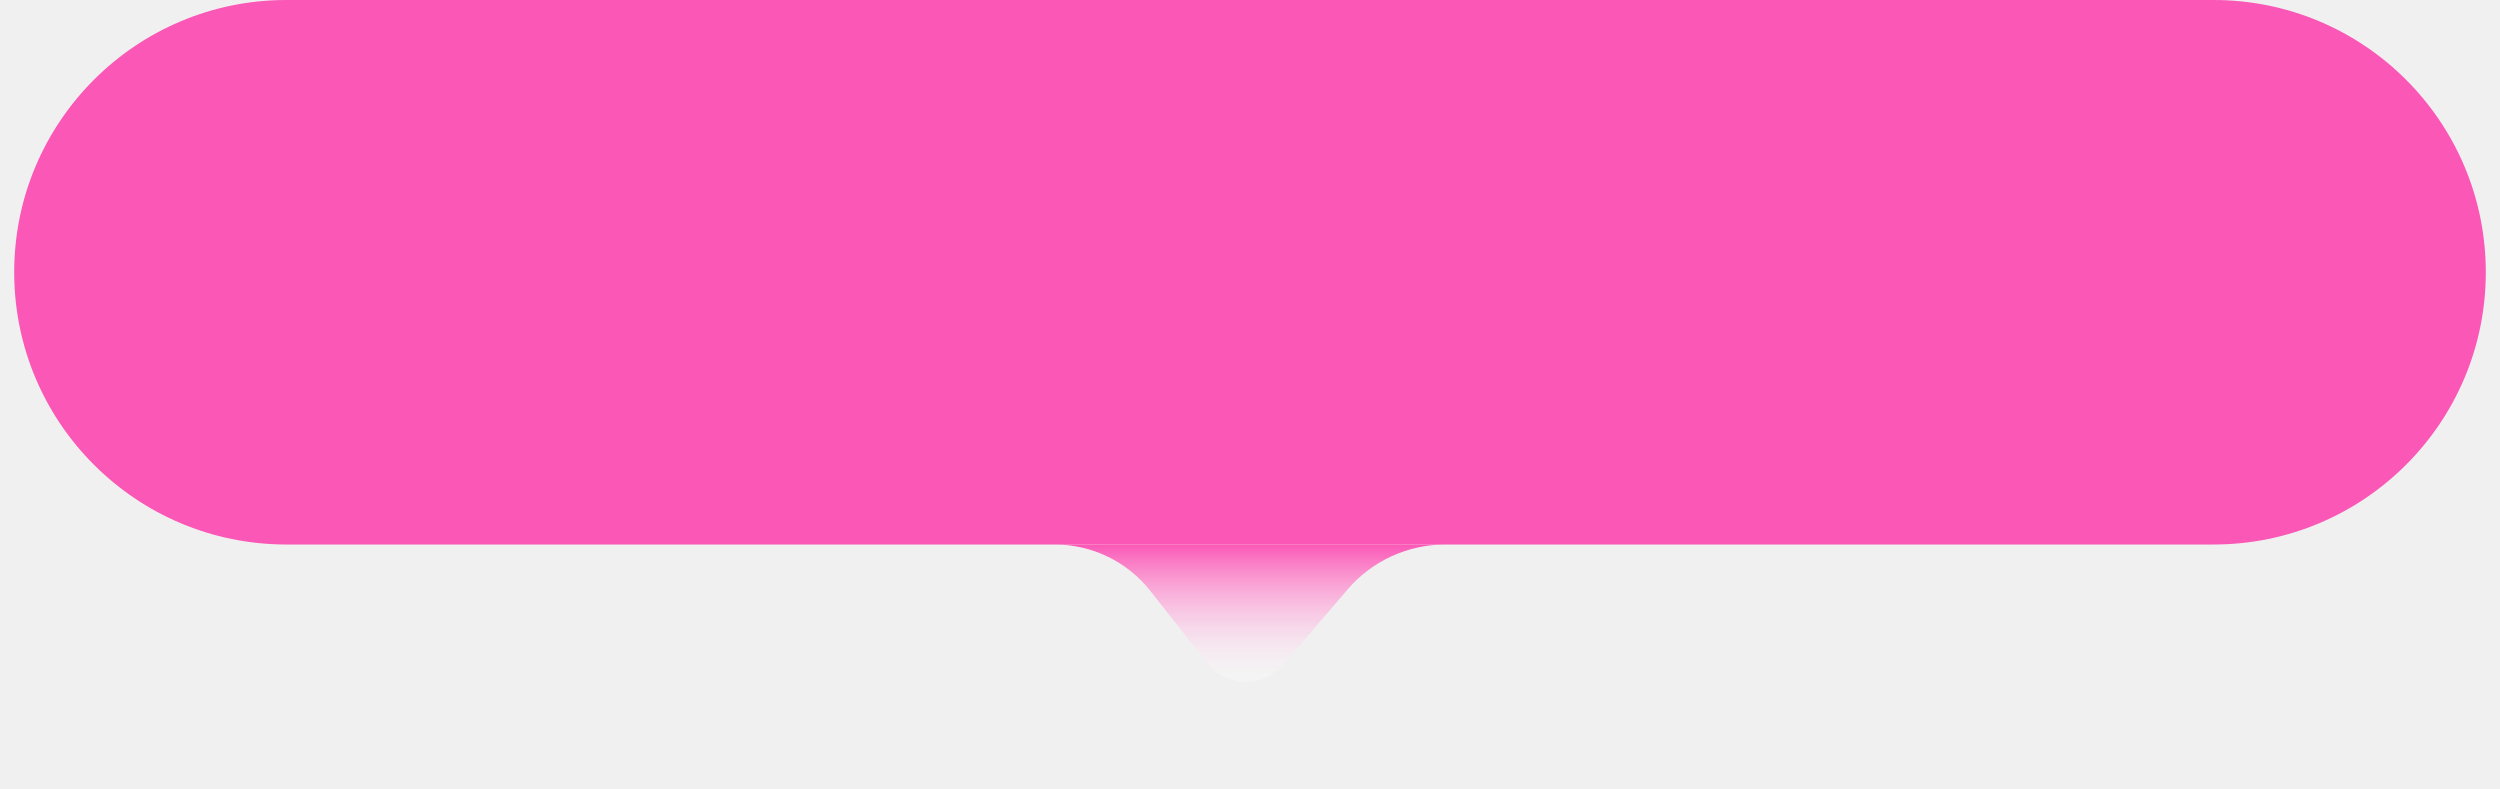
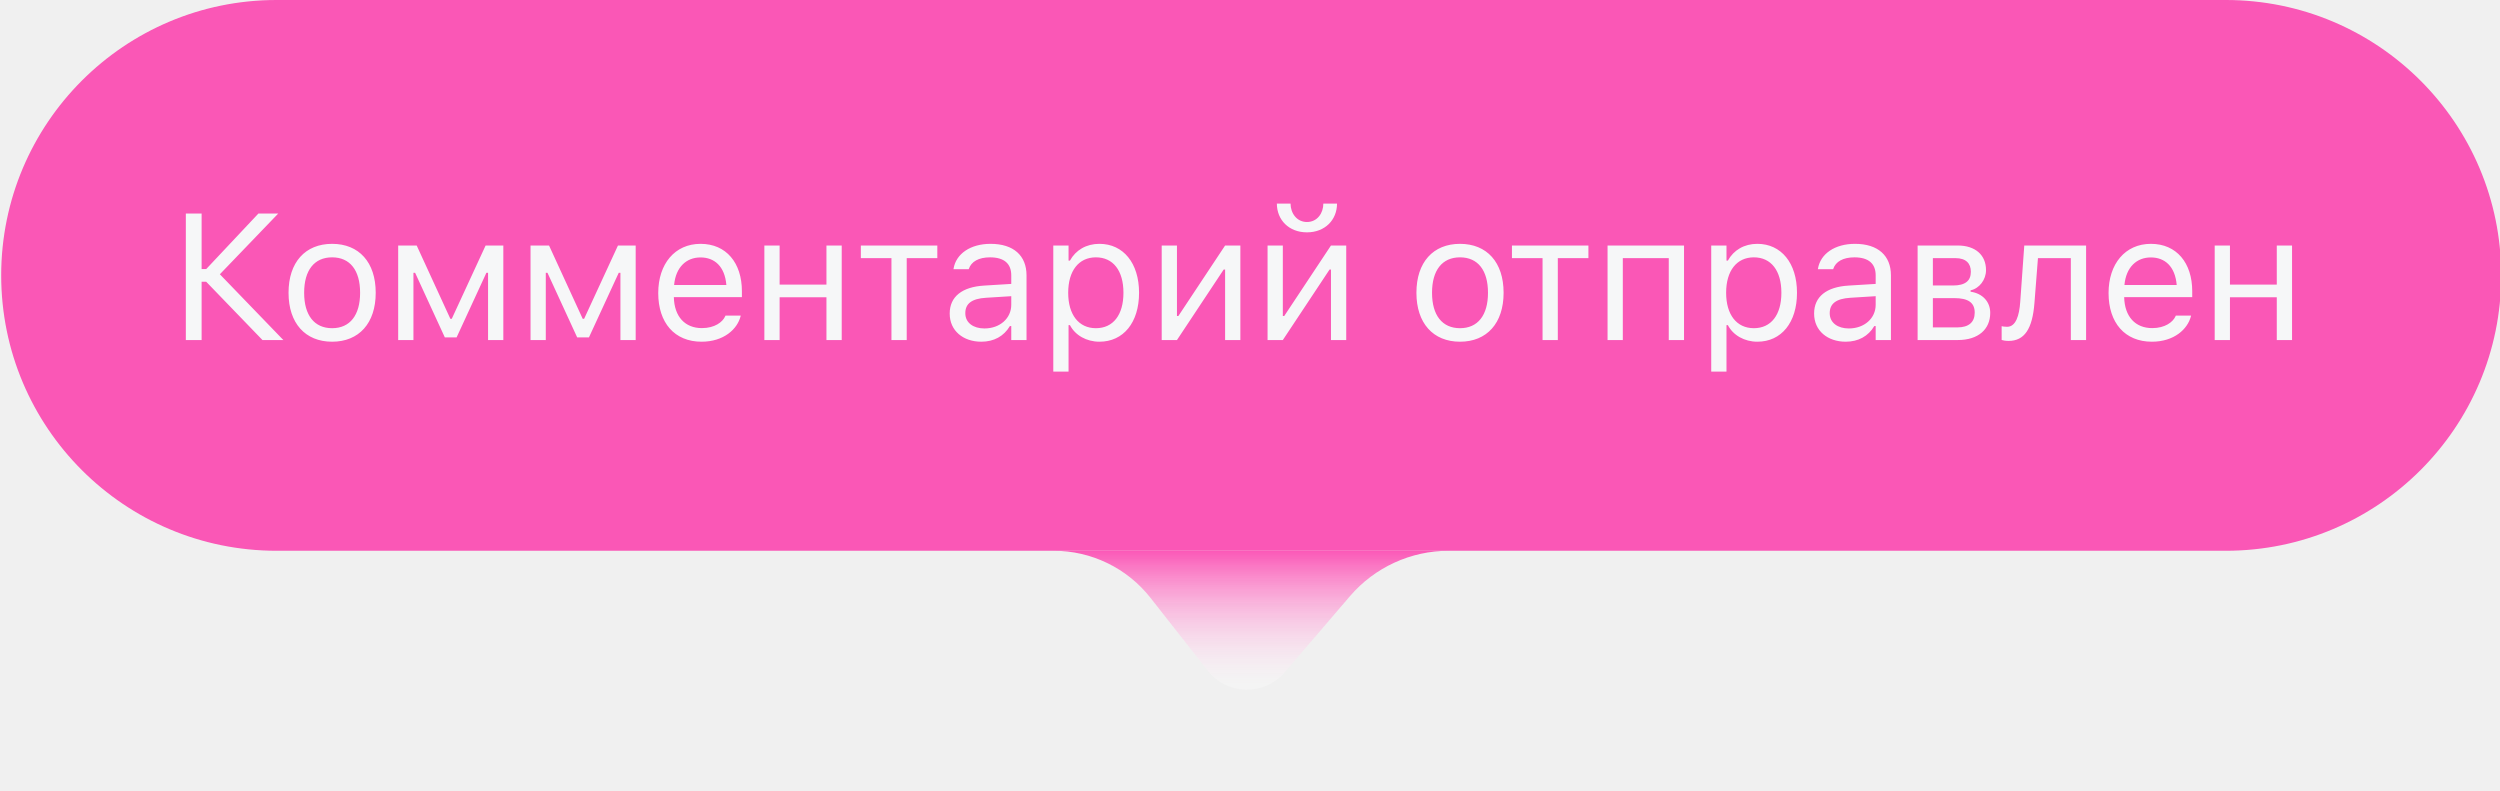
- <svg xmlns="http://www.w3.org/2000/svg" width="704" height="222" viewBox="0 0 704 222" fill="none">
-   <rect x="4" y="0" width="696" height="153.333" rx="76.667" fill="#FF0095" fill-opacity="0.64" />
-   <path d="M363.666 153.333H332L297 153.333C307.522 153.333 317.461 158.164 323.962 166.438L339.908 186.732C345.303 193.599 355.631 193.819 361.314 187.188L379.485 165.987C386.37 157.955 396.421 153.333 407 153.333H363.666Z" fill="url(#paint0_linear_comment_sent)" />
+ <svg xmlns="http://www.w3.org/2000/svg" width="696" height="220" viewBox="220 0 696 220" fill="none">
+   <rect x="220.333" width="696" height="153.333" rx="76.667" fill="#FF0095" fill-opacity="0.64" />
+   <g clip-path="url(#clip0_331_1672)">
+     <path d="M276.13 94.667H271.736V59.438H276.13V74.916H277.4L291.951 59.438H297.468L281.208 76.356L298.884 94.667H293.074L277.4 78.432H276.13V94.667ZM312.464 95.131C304.969 95.131 300.33 89.955 300.33 81.532V81.483C300.33 73.036 304.969 67.885 312.464 67.885C319.959 67.885 324.598 73.036 324.598 81.483V81.532C324.598 89.955 319.959 95.131 312.464 95.131ZM312.464 91.371C317.445 91.371 320.252 87.733 320.252 81.532V81.483C320.252 75.258 317.445 71.644 312.464 71.644C307.484 71.644 304.676 75.258 304.676 81.483V81.532C304.676 87.733 307.484 91.371 312.464 91.371ZM335.102 94.667H330.854V68.349H336.005L345.38 88.759H345.771L355.194 68.349H360.126V94.667H355.878V75.941H355.414L347.113 93.935H343.842L335.566 75.941H335.102V94.667ZM371.948 94.667H367.7V68.349H372.851L382.226 88.759H382.617L392.041 68.349H396.973V94.667H392.725V75.941H392.261L383.96 93.935H380.688L372.412 75.941H371.948V94.667ZM415.313 95.131C407.794 95.131 403.253 89.857 403.253 81.606V81.581C403.253 73.451 407.891 67.885 415.045 67.885C422.198 67.885 426.544 73.207 426.544 81.068V82.728H407.598C407.72 88.173 410.723 91.347 415.411 91.347C418.975 91.347 421.173 89.662 421.881 88.075L421.978 87.856H426.226L426.177 88.051C425.274 91.615 421.514 95.131 415.313 95.131ZM415.02 71.669C411.114 71.669 408.135 74.33 407.672 79.335H422.222C421.783 74.135 418.902 71.669 415.02 71.669ZM450.084 94.667V82.753H437.047V94.667H432.799V68.349H437.047V79.237H450.084V68.349H454.333V94.667H450.084ZM480.95 68.349V71.864H472.429V94.667H468.181V71.864H459.66V68.349H480.95ZM493.187 95.131C488.182 95.131 484.398 92.103 484.398 87.318V87.269C484.398 82.582 487.864 79.872 493.992 79.506L501.536 79.042V76.649C501.536 73.402 499.559 71.644 495.628 71.644C492.479 71.644 490.403 72.816 489.72 74.867L489.695 74.94H485.447L485.472 74.794C486.155 70.668 490.159 67.885 495.775 67.885C502.195 67.885 505.784 71.181 505.784 76.649V94.667H501.536V90.785H501.146C499.485 93.593 496.727 95.131 493.187 95.131ZM488.743 87.221C488.743 89.882 491.014 91.444 494.066 91.444C498.387 91.444 501.536 88.612 501.536 84.853V82.46L494.505 82.899C490.501 83.144 488.743 84.56 488.743 87.172V87.221ZM513.236 103.456V68.349H517.484V72.548H517.875C519.486 69.618 522.416 67.885 526.078 67.885C532.743 67.885 537.113 73.28 537.113 81.483V81.532C537.113 89.784 532.767 95.131 526.078 95.131C522.465 95.131 519.315 93.324 517.875 90.517H517.484V103.456H513.236ZM525.101 91.371C529.911 91.371 532.767 87.66 532.767 81.532V81.483C532.767 75.356 529.911 71.644 525.101 71.644C520.316 71.644 517.387 75.404 517.387 81.483V81.532C517.387 87.611 520.316 91.371 525.101 91.371ZM543.418 94.667V68.349H547.666V87.978H548.056L561.069 68.349H565.317V94.667H561.069V75.038H560.678L547.666 94.667H543.418ZM583.853 64.686C578.824 64.686 575.479 61.22 575.479 56.679H579.288C579.288 59.34 581.021 61.806 583.853 61.806C586.734 61.806 588.418 59.34 588.418 56.679H592.227C592.227 61.22 588.882 64.686 583.853 64.686ZM572.891 94.667V68.349H577.139V87.978H577.53L590.542 68.349H594.791V94.667H590.542V75.038H590.152L577.139 94.667H572.891ZM626.467 95.131C618.972 95.131 614.333 89.955 614.333 81.532V81.483C614.333 73.036 618.972 67.885 626.467 67.885C633.962 67.885 638.601 73.036 638.601 81.483V81.532C638.601 89.955 633.962 95.131 626.467 95.131ZM626.467 91.371C631.447 91.371 634.255 87.733 634.255 81.532V81.483C634.255 75.258 631.447 71.644 626.467 71.644C621.486 71.644 618.679 75.258 618.679 81.483V81.532C618.679 87.733 621.486 91.371 626.467 91.371ZM662.215 68.349V71.864H653.694V94.667H649.446V71.864H640.926V68.349H662.215ZM667.543 94.667V68.349H688.832V94.667H684.584V71.864H671.791V94.667H667.543ZM696.406 103.456V68.349H700.654V72.548H701.044C702.656 69.618 705.585 67.885 709.248 67.885C715.913 67.885 720.283 73.28 720.283 81.483V81.532C720.283 89.784 715.937 95.131 709.248 95.131C705.634 95.131 702.485 93.324 701.044 90.517H700.654V103.456H696.406ZM708.271 91.371C713.081 91.371 715.937 87.66 715.937 81.532V81.483C715.937 75.356 713.081 71.644 708.271 71.644C703.486 71.644 700.556 75.404 700.556 81.483V81.532C700.556 87.611 703.486 91.371 708.271 91.371ZM733.838 95.131C728.833 95.131 725.049 92.103 725.049 87.318V87.269C725.049 82.582 728.516 79.872 734.644 79.506L742.188 79.042V76.649C742.188 73.402 740.21 71.644 736.28 71.644C733.13 71.644 731.055 72.816 730.371 74.867L730.347 74.94H726.099L726.123 74.794C726.807 70.668 730.811 67.885 736.426 67.885C742.847 67.885 746.436 71.181 746.436 76.649V94.667H742.188V90.785H741.797C740.137 93.593 737.378 95.131 733.838 95.131ZM729.395 87.221C729.395 89.882 731.665 91.444 734.717 91.444C739.038 91.444 742.188 88.612 742.188 84.853V82.46L735.157 82.899C731.153 83.144 729.395 84.56 729.395 87.172V87.221ZM753.863 94.667V68.349H765.021C770.001 68.349 772.906 71.059 772.906 75.185V75.233C772.906 77.846 771.075 80.311 768.609 80.824V81.215C771.954 81.679 774.078 84.022 774.078 87.074V87.123C774.078 91.689 770.733 94.667 765.069 94.667H753.863ZM758.111 79.481H763.727C767.145 79.481 768.683 78.163 768.683 75.673V75.624C768.683 73.378 767.364 71.864 764.41 71.864H758.111V79.481ZM758.111 91.151H764.899C768.121 91.151 769.757 89.686 769.757 87.05V87.001C769.757 84.218 767.877 82.997 764.093 82.997H758.111V91.151ZM786.389 84.364C785.827 91.615 783.581 94.911 779.186 94.911C778.283 94.911 777.6 94.765 777.258 94.643V90.81C777.477 90.883 778.137 90.981 778.771 90.981C781.188 90.981 782.165 87.929 782.434 84.022L783.557 68.349H800.768V94.667H796.52V71.864H787.365L786.389 84.364ZM819.085 95.131C811.565 95.131 807.024 89.857 807.024 81.606V81.581C807.024 73.451 811.663 67.885 818.816 67.885C825.969 67.885 830.315 73.207 830.315 81.068V82.728H811.37C811.492 88.173 814.495 91.347 819.182 91.347C822.747 91.347 824.944 89.662 825.652 88.075L825.75 87.856H829.998L829.949 88.051C829.046 91.615 825.286 95.131 819.085 95.131ZM818.792 71.669C814.885 71.669 811.907 74.33 811.443 79.335H825.994C825.554 74.135 822.674 71.669 818.792 71.669ZM853.856 94.667V82.753H840.819V94.667H836.571V68.349H840.819V79.237H853.856V68.349H858.104V94.667H853.856Z" fill="#F6F7F8" />
+   </g>
+   <path d="M579.999 153.333L548.333 153.333L513.333 153.333C523.855 153.333 533.795 158.164 540.296 166.438L556.241 186.732C561.637 193.599 571.964 193.819 577.647 187.188L595.819 165.987C602.704 157.955 612.754 153.333 623.333 153.333L579.999 153.333Z" fill="url(#paint0_linear_331_1672)" />
  <defs>
-     <linearGradient id="paint0_linear_comment_sent" x1="330" y1="153.333" x2="330" y2="190.277" gradientUnits="userSpaceOnUse">
+     <linearGradient id="paint0_linear_331_1672" x1="546.333" y1="153.333" x2="546.333" y2="190.277" gradientUnits="userSpaceOnUse">
      <stop stop-color="#FB58B7" />
      <stop offset="1" stop-color="white" stop-opacity="0.24" />
    </linearGradient>
+     <clipPath id="clip0_331_1672">
+       <rect width="596" height="60" fill="white" transform="translate(267 46.667)" />
+     </clipPath>
  </defs>
</svg>
